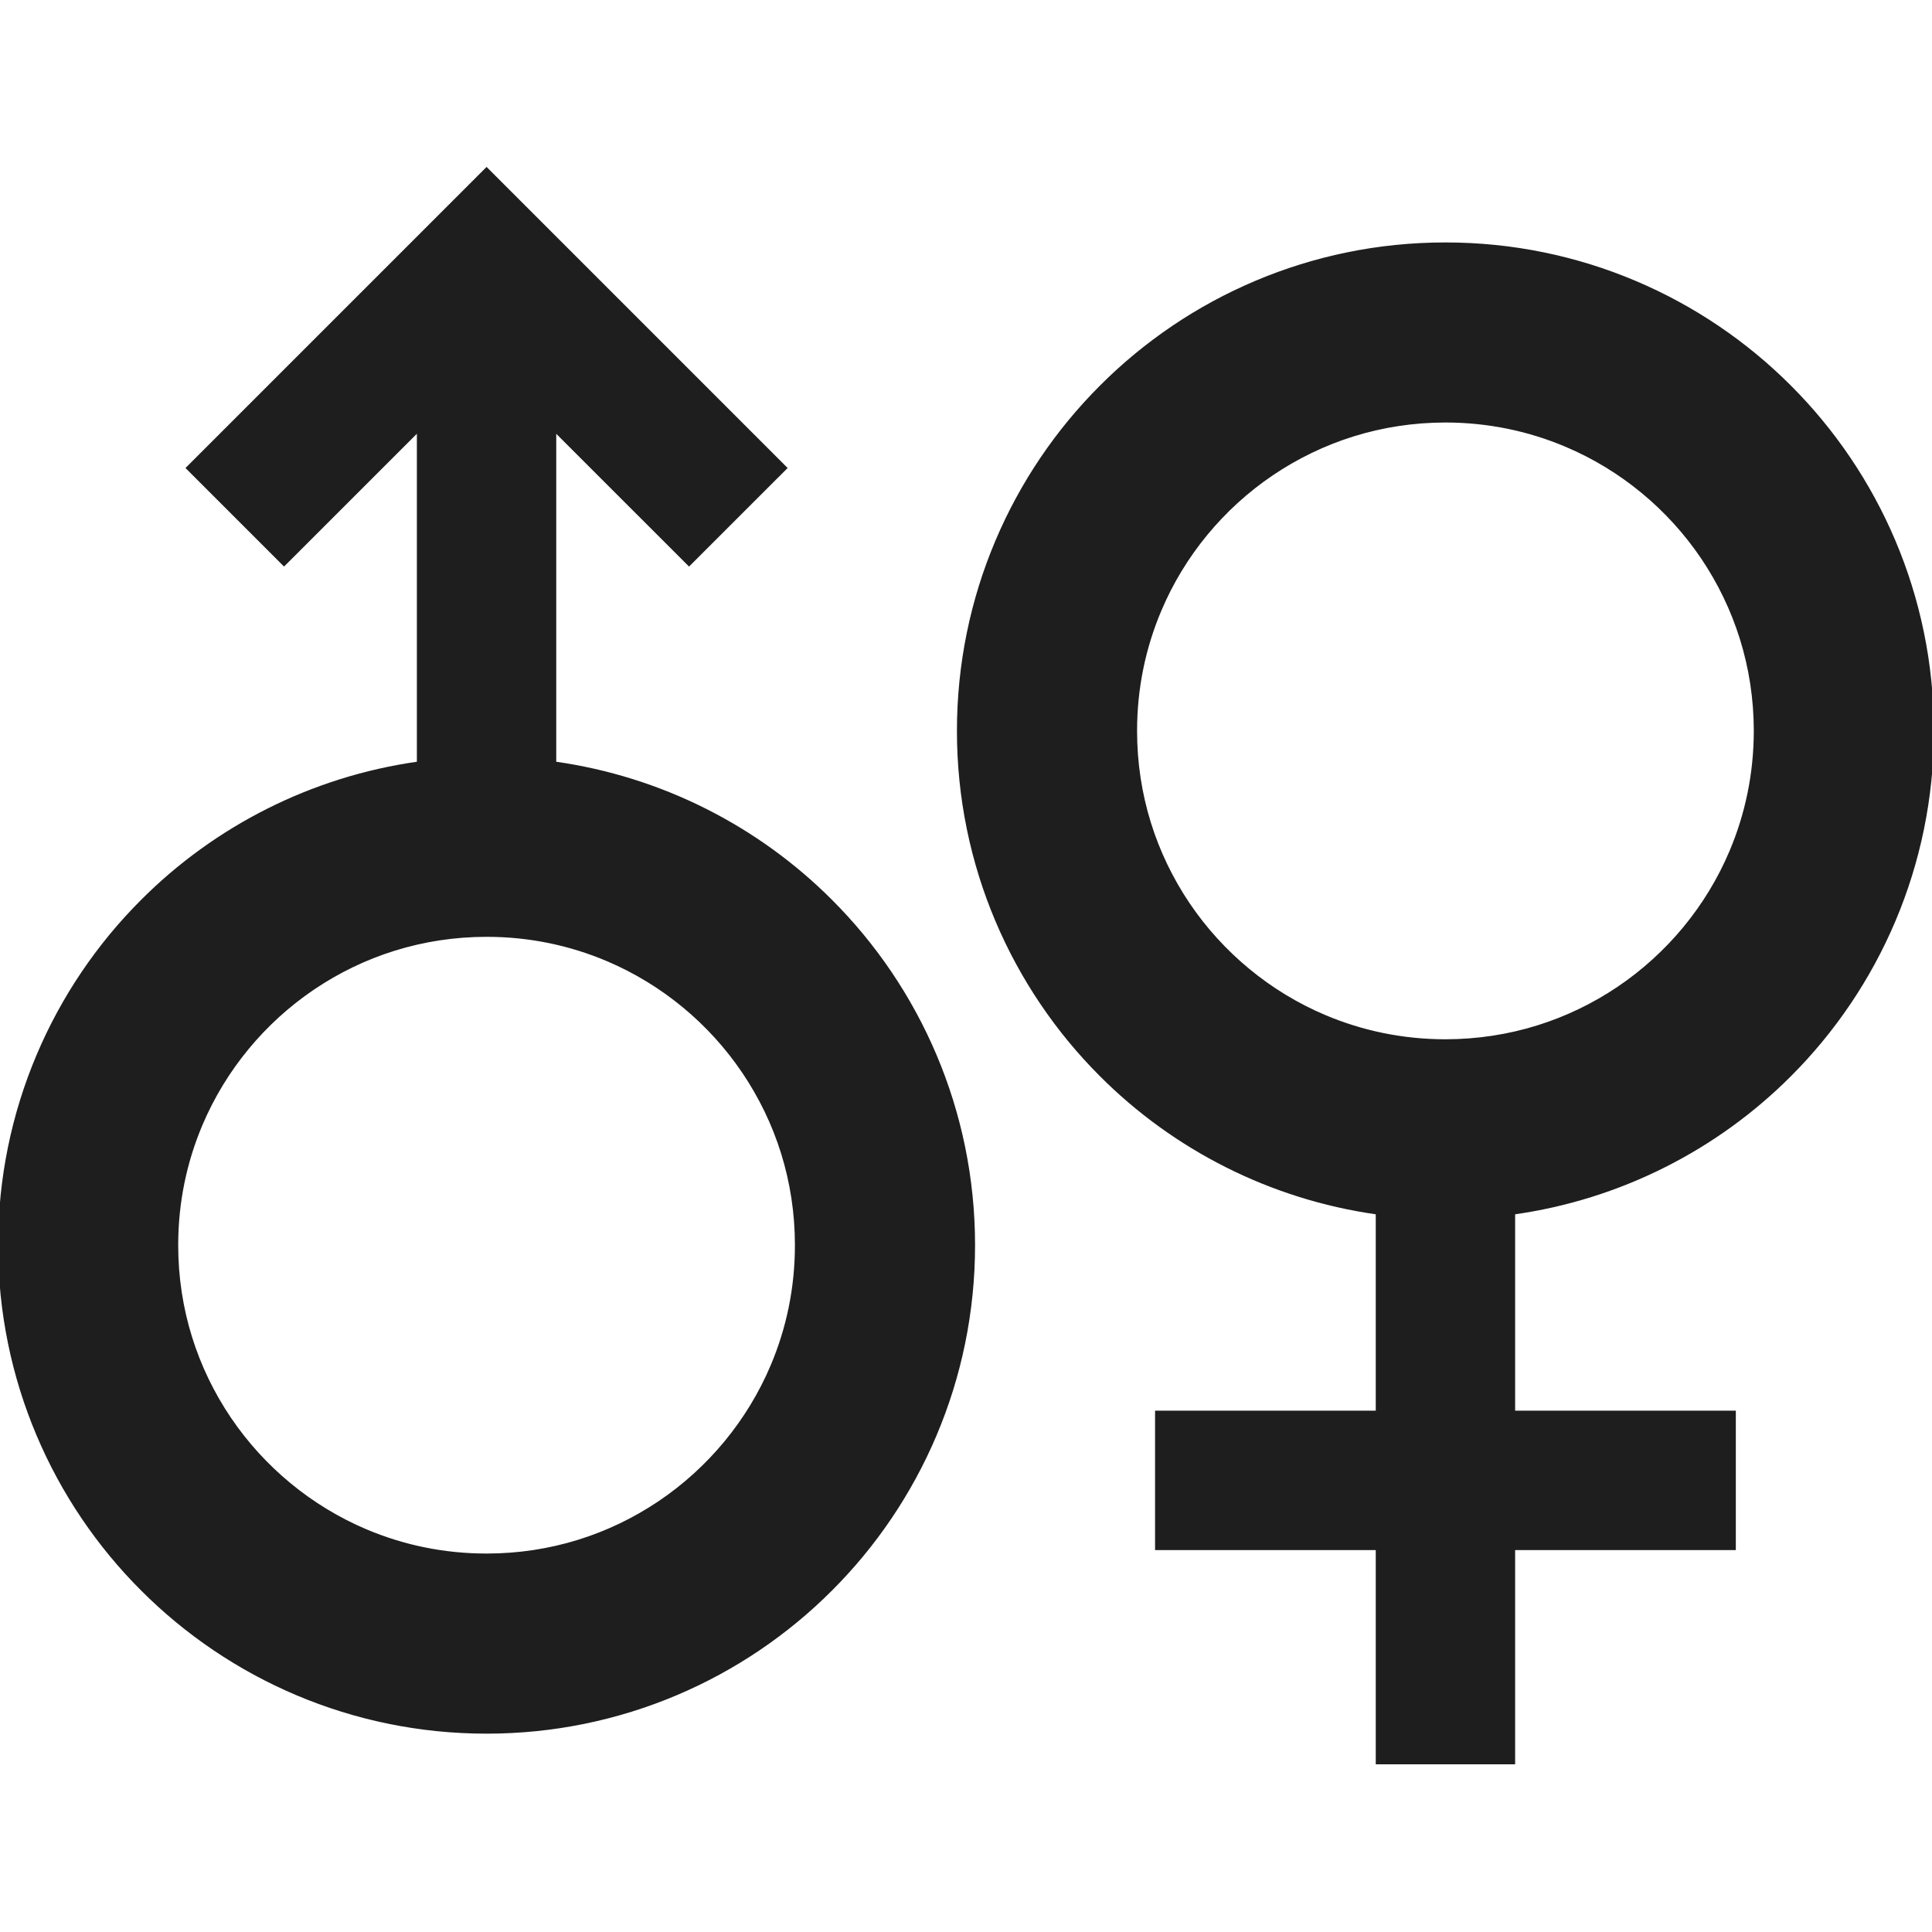
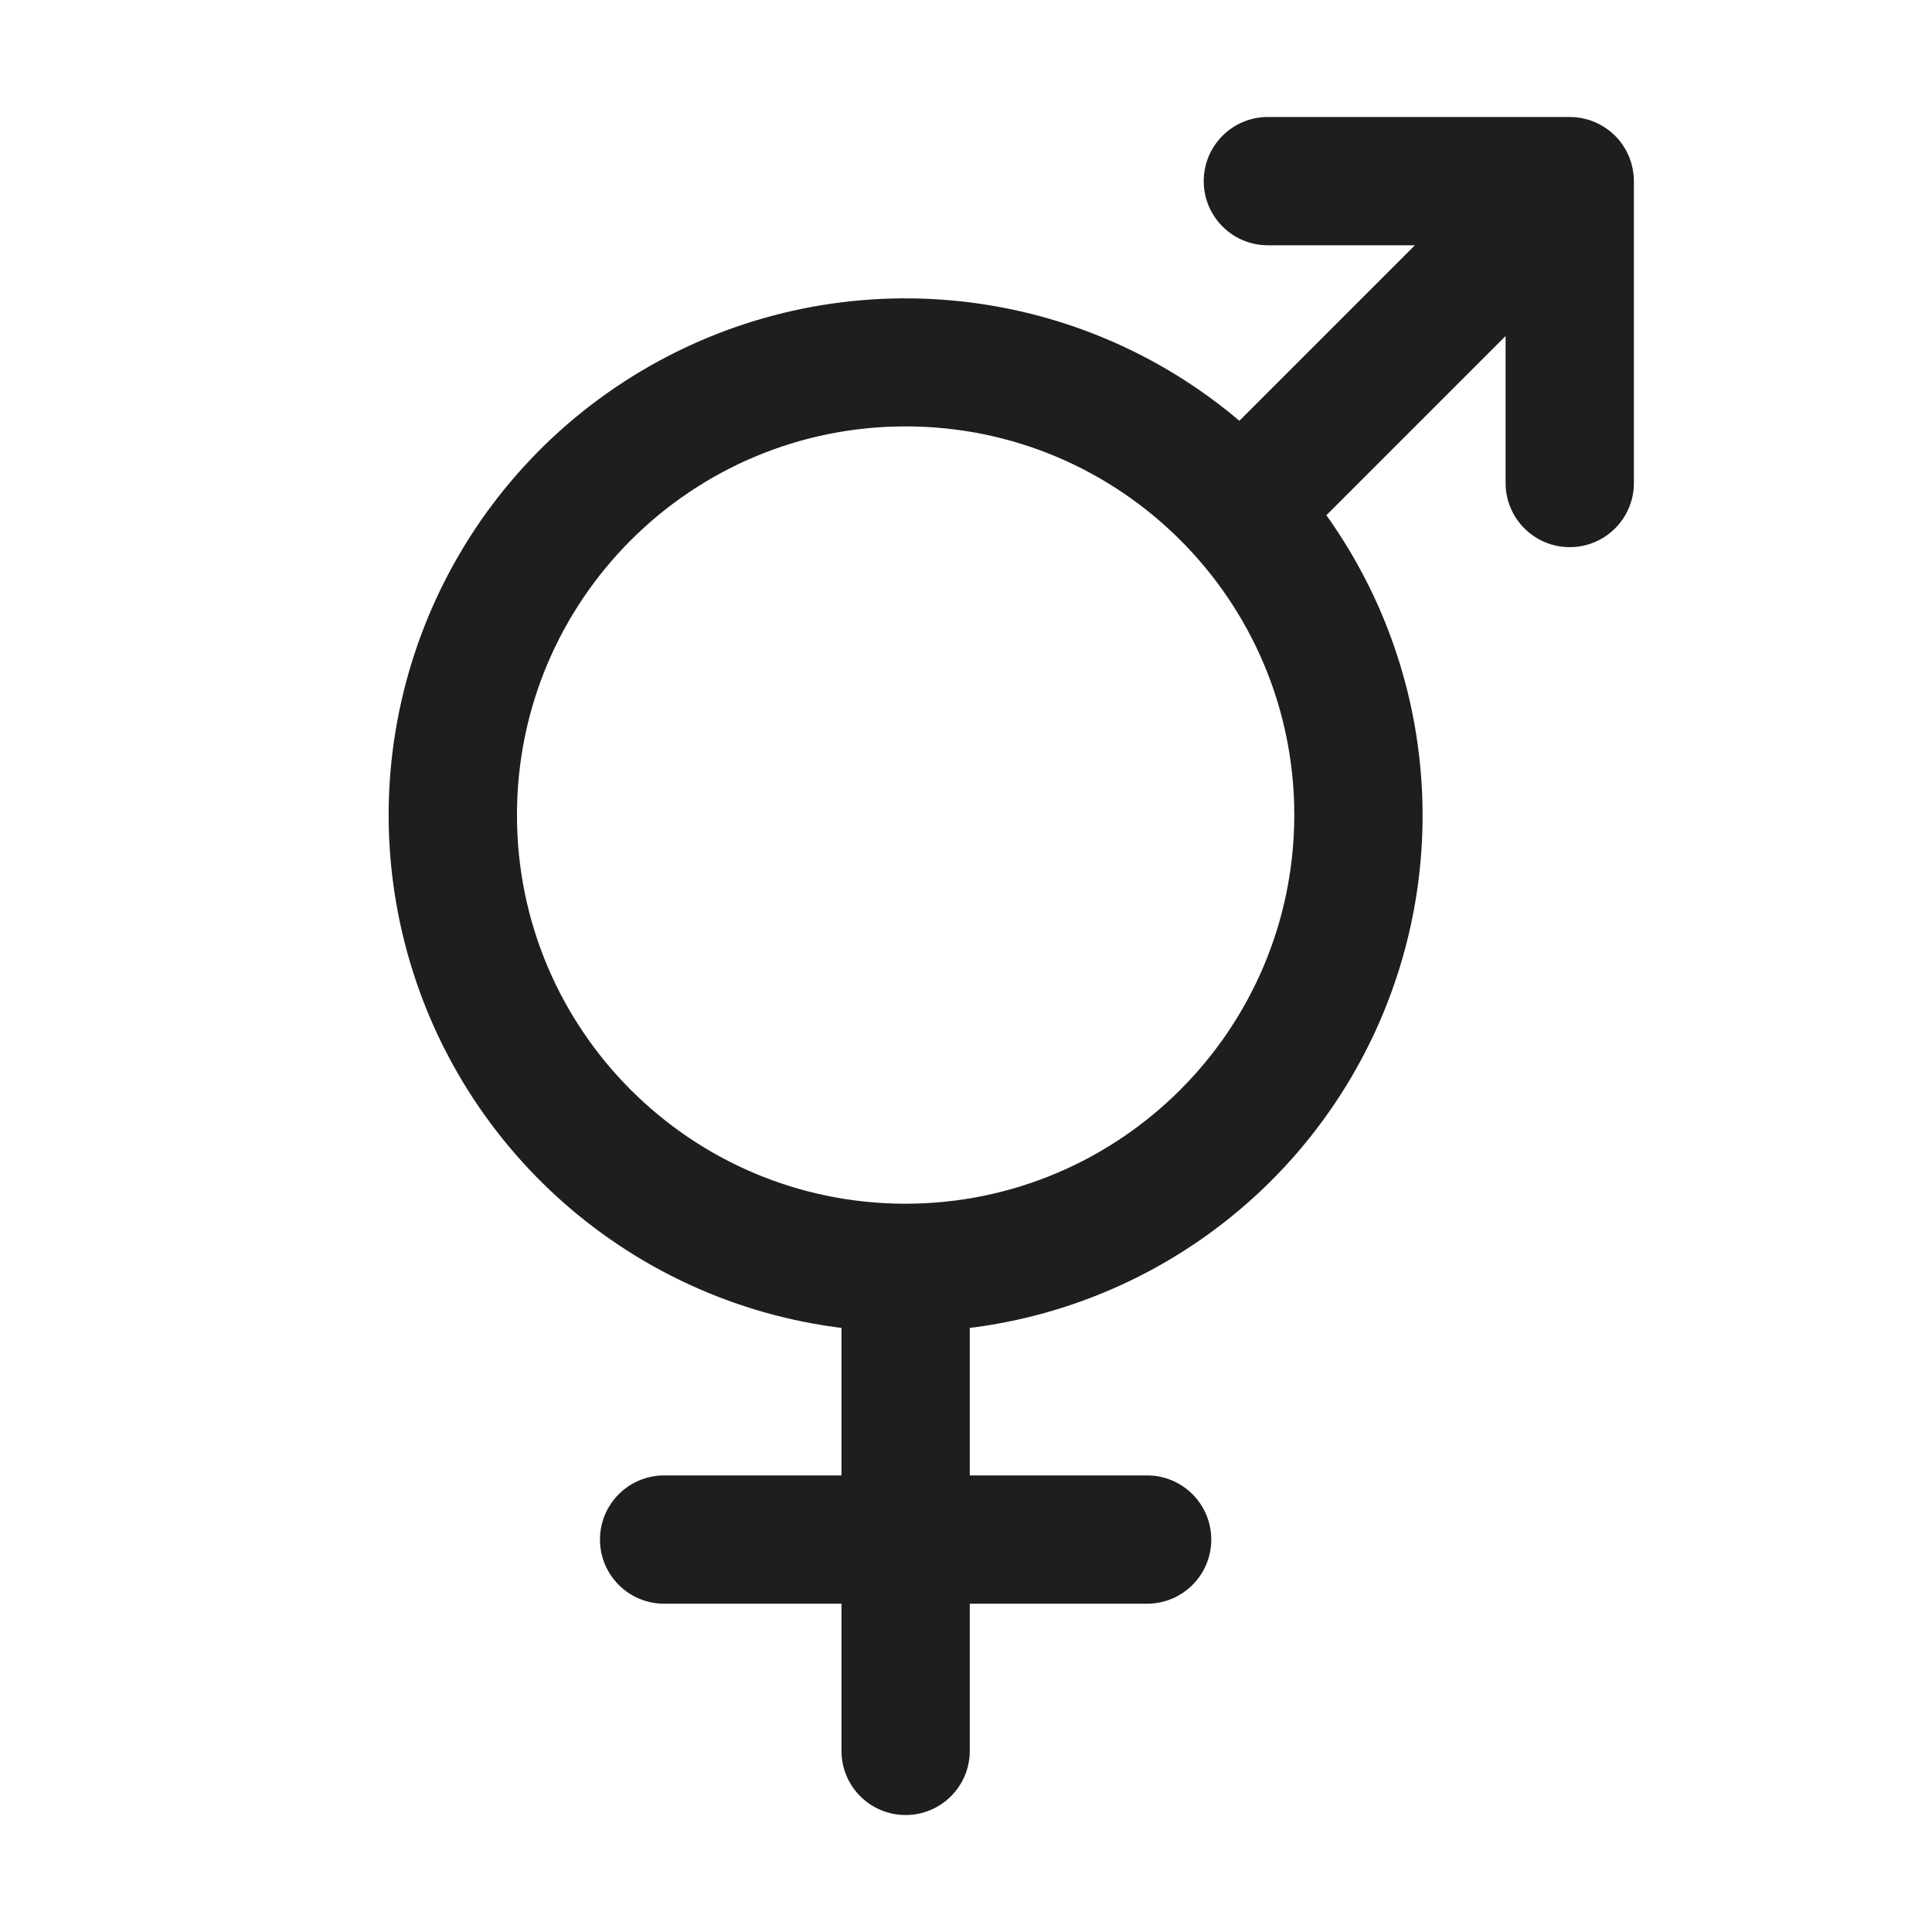
- <svg xmlns="http://www.w3.org/2000/svg" height="800px" width="800px" version="1.1" id="_x32_" viewBox="0 0 512 512" xml:space="preserve" fill="#1e1e1e" stroke="#1e1e1e">
+ <svg xmlns="http://www.w3.org/2000/svg" fill="#1e1e1e" width="800px" height="800px" viewBox="0 0 256 256" id="Flat" stroke="#1e1e1e">
  <g id="SVGRepo_bgCarrier" stroke-width="0" />
  <g id="SVGRepo_tracerCarrier" stroke-linecap="round" stroke-linejoin="round" />
  <g id="SVGRepo_iconCarrier">
-     <style type="text/css"> .st0{fill:#1e1e1e;} </style>
-     <g>
-       <path class="st0" d="M474.234,284.88c23.29-23.268,37.781-55.654,37.766-91.185c0.015-35.53-14.476-67.917-37.766-91.178 c-23.261-23.298-55.64-37.788-91.185-37.766c-35.53-0.022-67.924,14.469-91.17,37.766c-23.304,23.261-37.795,55.648-37.78,91.178 c-0.015,35.53,14.476,67.916,37.78,91.185c19.268,19.297,44.809,32.517,73.21,36.488v52.976h-58.486v35.944h58.486v56.766h35.937 v-56.766h58.486v-35.944h-58.486v-52.976C429.426,317.397,454.966,304.177,474.234,284.88z M383.049,275.921 c-11.413-0.008-22.172-2.301-32.002-6.454c-14.724-6.222-27.327-16.684-36.198-29.817c-8.857-13.147-14.012-28.844-14.012-45.955 c0-11.42,2.294-22.172,6.447-31.994c6.214-14.731,16.669-27.326,29.81-36.198c13.155-8.864,28.85-14.019,45.955-14.034 c11.413,0.008,22.172,2.302,32.002,6.462c14.724,6.214,27.327,16.676,36.198,29.809c8.857,13.156,14.012,28.851,14.026,45.956 c-0.014,11.42-2.308,22.172-6.461,31.995c-6.214,14.73-16.683,27.333-29.81,36.198 C415.849,270.759,400.168,275.907,383.049,275.921z" />
-       <path class="st0" d="M146.912,202.305v-88.55l35.69,35.683l25.424-25.41l-79.075-79.082l-79.09,79.082l25.41,25.41l35.704-35.69 v88.557c-28.401,3.978-53.941,17.199-73.209,36.502C14.462,262.069-0.014,294.448,0,329.979 c-0.014,35.545,14.462,67.924,37.766,91.184c23.261,23.305,55.64,37.788,91.185,37.774c35.53,0.014,67.91-14.469,91.17-37.774 c23.304-23.261,37.78-55.64,37.78-91.184c0-35.53-14.476-67.91-37.78-91.171C200.854,219.505,175.313,206.283,146.912,202.305z M204.716,361.981c-6.229,14.73-16.683,27.326-29.81,36.198c-13.154,8.872-28.85,14.027-45.955,14.027 c-11.427,0-22.172-2.294-32.002-6.447c-14.723-6.229-27.327-16.684-36.198-29.817c-8.872-13.155-14.026-28.844-14.026-45.962 c0-11.412,2.294-22.164,6.446-31.987c6.229-14.723,16.684-27.326,29.824-36.198c13.14-8.864,28.836-14.011,45.955-14.026 c11.413,0,22.157,2.294,32.002,6.454c14.709,6.222,27.312,16.676,36.184,29.809c8.871,13.156,14.026,28.844,14.026,45.948 C211.163,341.405,208.868,352.165,204.716,361.981z" />
-     </g>
+     <path d="M215.96,23.209c-.011-.114-.033-.224-.049-.336-.021-.146-.038-.292-.067-.438-.026-.131-.062-.258-.094-.387-.031-.124-.058-.249-.095-.372-.038-.126-.086-.249-.13-.373-.044-.123-.084-.246-.134-.367-.048-.115-.104-.226-.157-.338-.058-.124-.114-.249-.179-.371-.058-.108-.124-.21-.186-.315-.071-.119-.139-.24-.217-.356-.076-.113-.161-.22-.242-.329-.075-.1-.144-.203-.224-.3-.152-.185-.314-.362-.482-.533-.017-.017-.03-.036-.047-.052-.019-.02-.041-.035-.06-.055-.168-.165-.343-.324-.525-.474-.094-.078-.194-.145-.291-.217-.112-.084-.222-.171-.339-.249-.112-.075-.229-.141-.344-.209-.109-.065-.216-.133-.328-.194-.115-.062-.233-.113-.351-.169-.12-.057-.238-.116-.36-.167-.111-.046-.224-.083-.336-.123-.134-.049-.267-.1-.404-.142-.108-.032-.219-.056-.328-.084-.143-.037-.285-.077-.432-.105-.121-.024-.243-.037-.365-.056-.137-.021-.271-.045-.41-.059-.202-.02-.404-.026-.607-.031C208.118,16.008,208.06,16,208,16H168a8,8,0,0,0,0,16h20.686L164.252,56.434A67.974,67.974,0,1,0,112,175.514V196H88a8,8,0,0,0,0,16h24v20a8,8,0,0,0,16,0V212h24a8,8,0,0,0,0-16H128V175.514A67.93,67.93,0,0,0,175.097,68.217L200,43.314V64a8,8,0,0,0,16,0V24.002C216,23.738,215.986,23.473,215.96,23.209ZM120,160a52,52,0,1,1,52-52A52.059,52.059,0,0,1,120,160Z" />
  </g>
</svg>
